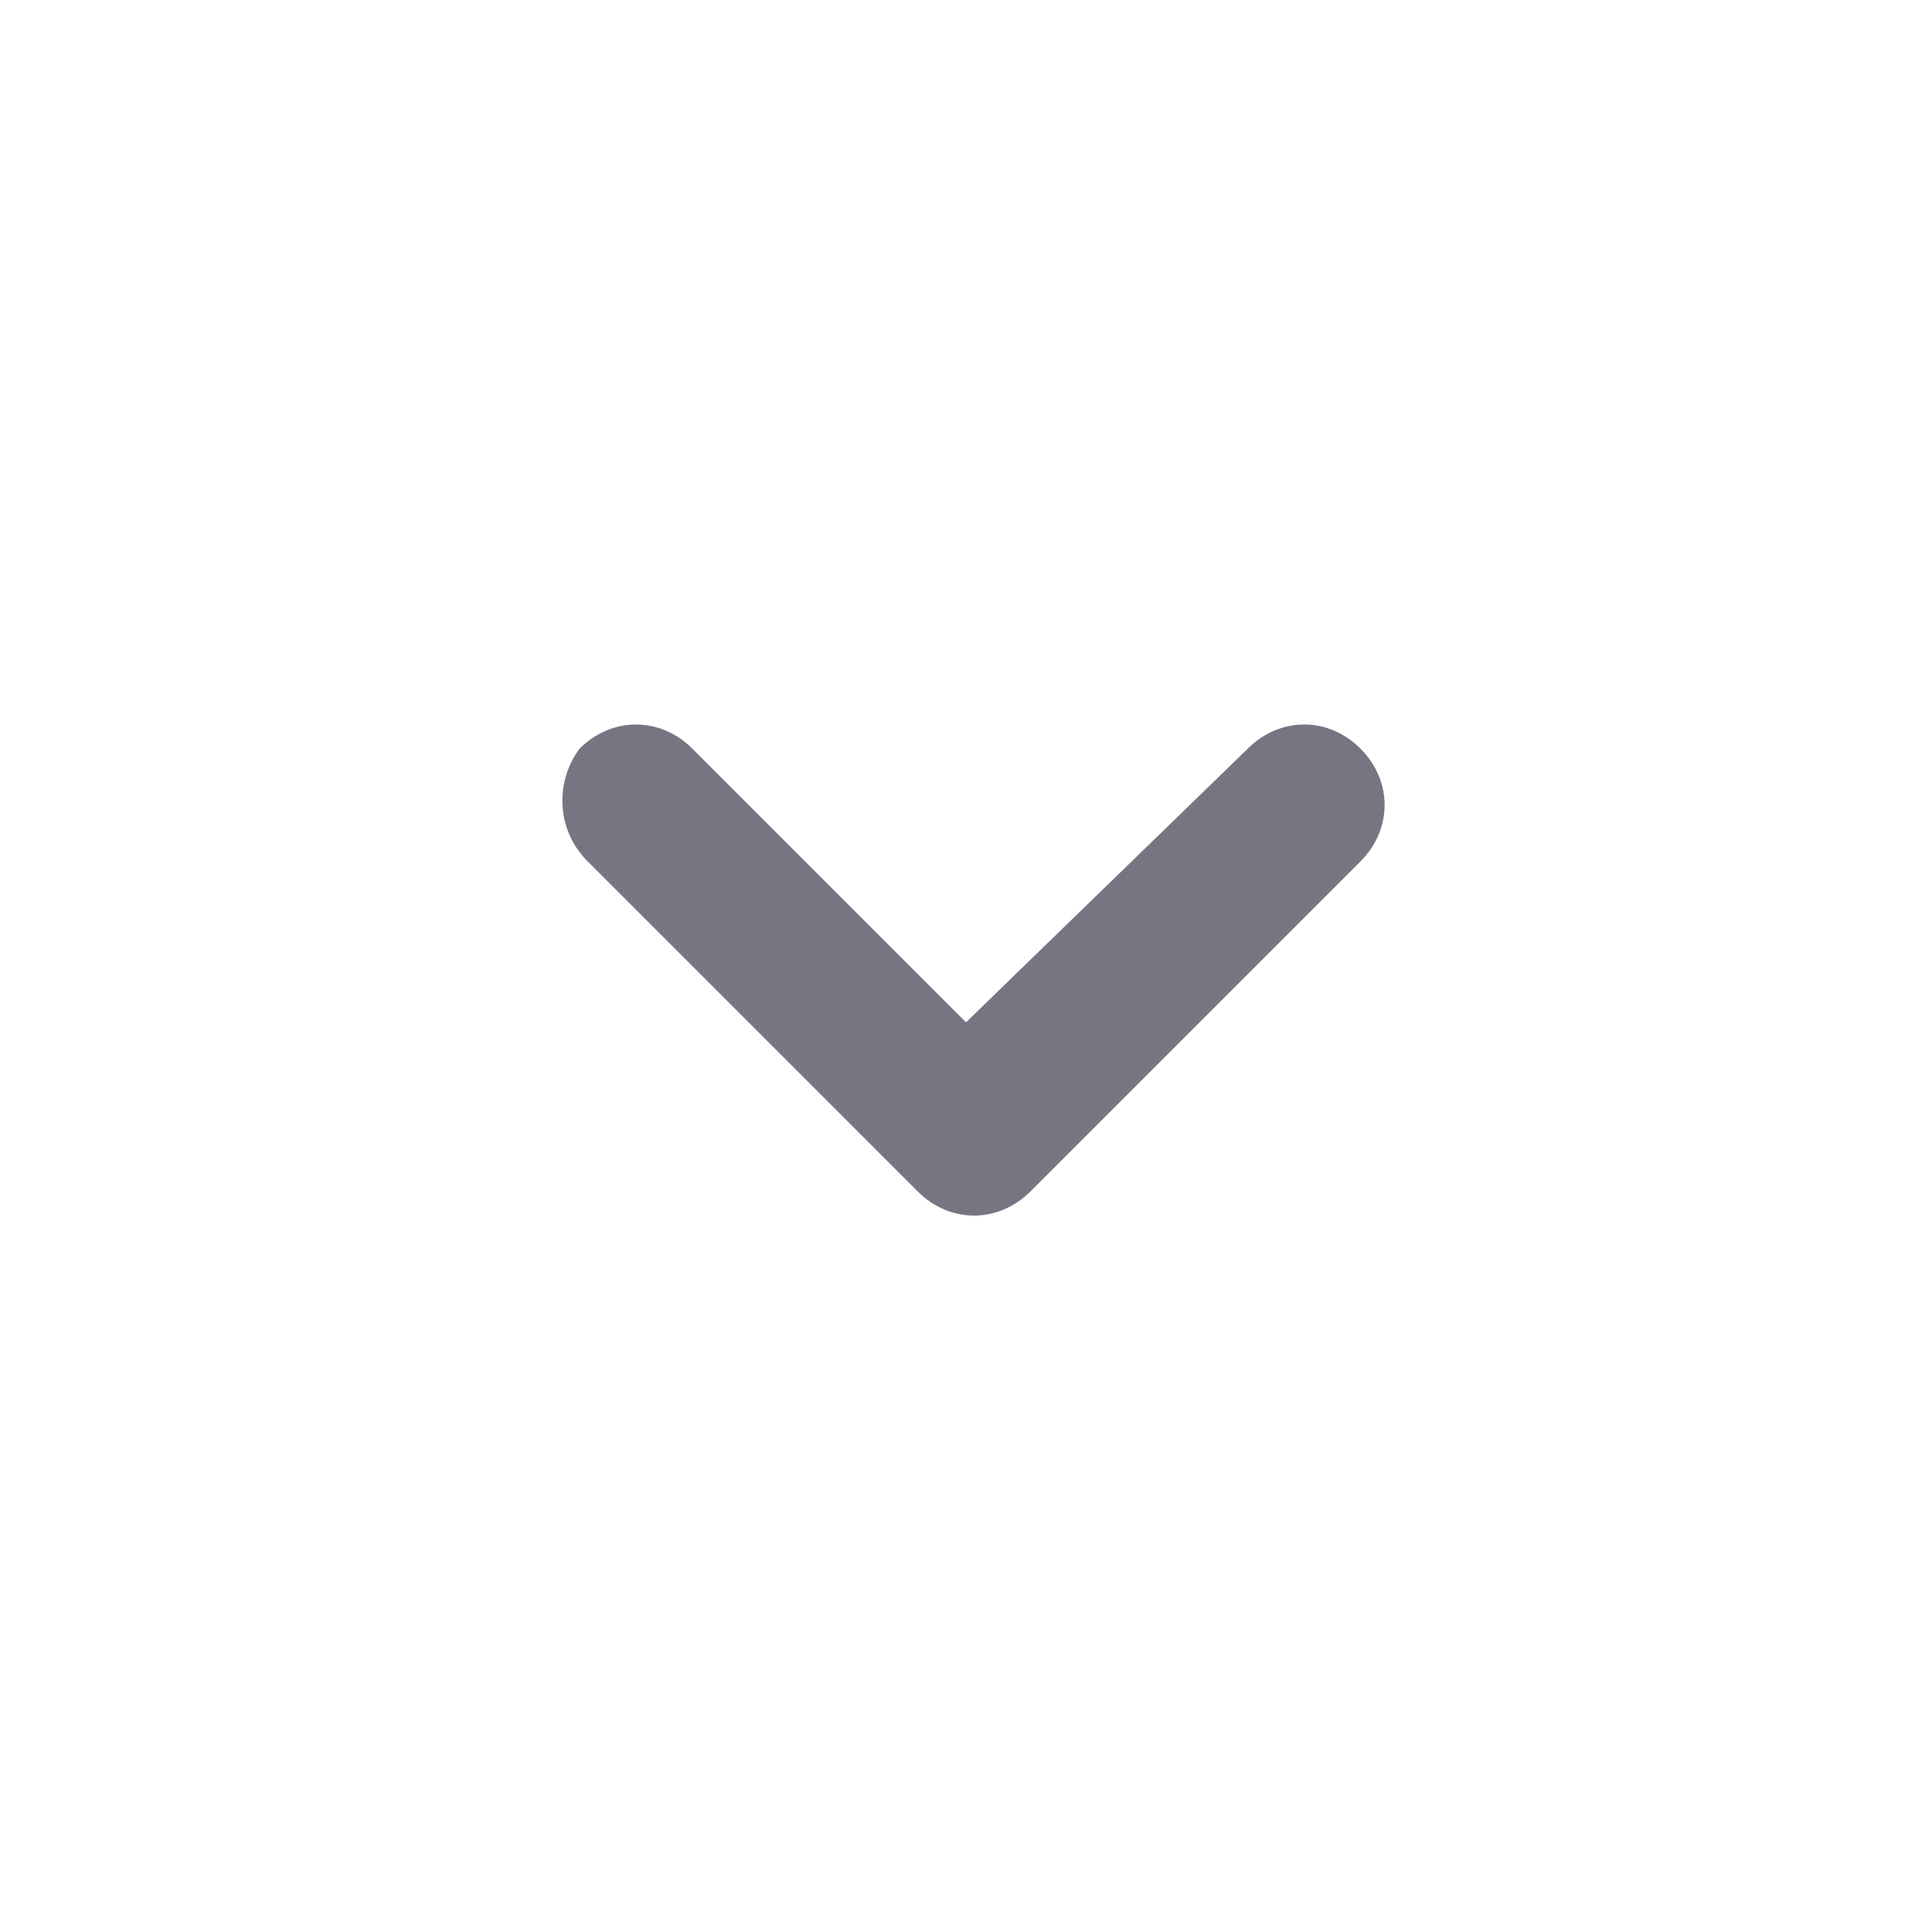
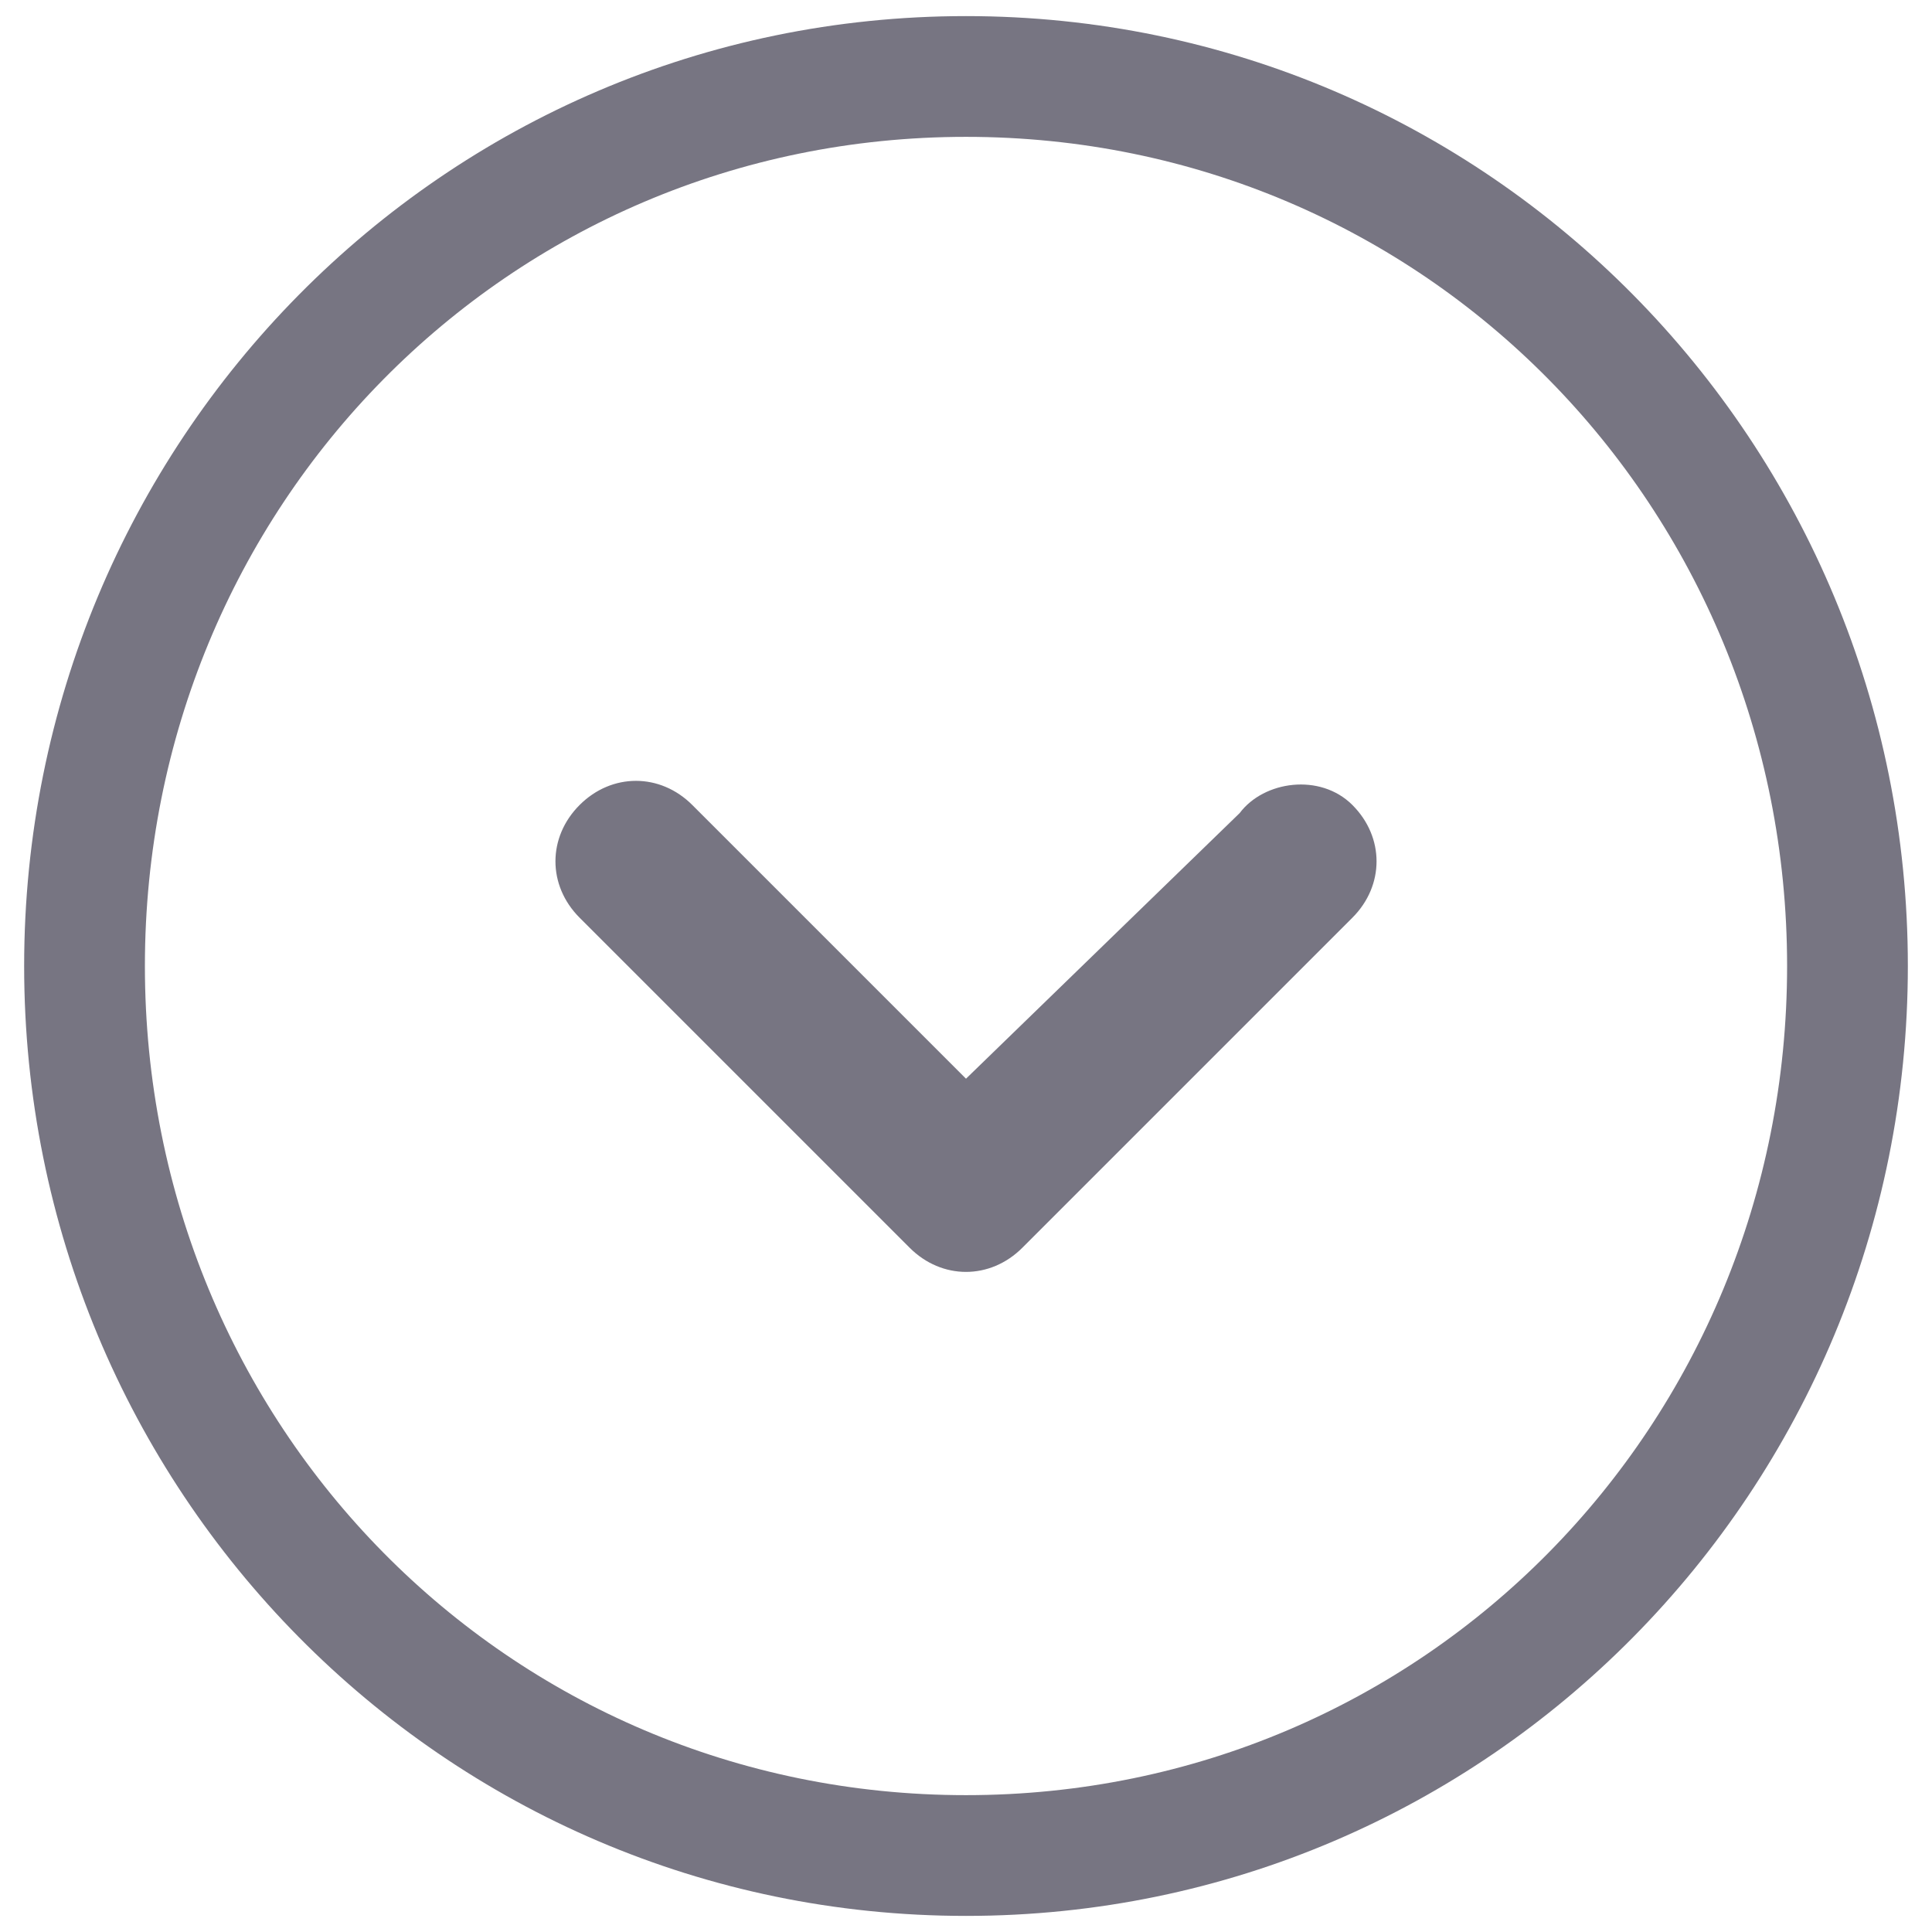
- <svg xmlns="http://www.w3.org/2000/svg" version="1.1" width="32" height="32" viewBox="0 0 32 32">
-   <path fill="#777582" d="M9.733 14.267l5.467 5.467c0.533 0.533 1.333 0.533 1.867 0l5.467-5.467c0.533-0.533 0.533-1.333 0-1.867s-1.333-0.533-1.867 0l-4.667 4.533-4.533-4.533c-0.533-0.533-1.333-0.533-1.867 0-0.4 0.533-0.4 1.333 0.133 1.867z" />
+ <svg xmlns="http://www.w3.org/2000/svg" version="1.1" id="Ebene_1" x="0px" y="0px" viewBox="0 0 24 24" style="enable-background:new 0 0 24 24;" xml:space="preserve">
+   <style type="text/css">
+ 	.st0{fill:#777582;}
+ </style>
+   <g>
+     <path class="st0" d="M12,0.2C5.5,0.2,0.3,5.5,0.3,12S5.5,23.8,12,23.8S23.7,18.5,23.7,12S18.5,0.2,12,0.2z M12,22.3   C6.3,22.3,1.8,17.7,1.8,12S6.3,1.7,12,1.7S22.2,6.3,22.2,12S17.7,22.3,12,22.3z" />
+     <path class="st0" d="M15.4,10.1L12,13.4l-3.4-3.4c-0.4-0.4-1-0.4-1.4,0c-0.4,0.4-0.4,1,0,1.4l4.1,4.1c0.4,0.4,1,0.4,1.4,0l4.1-4.1   c0.4-0.4,0.4-1,0-1.4S15.7,9.7,15.4,10.1z" />
+   </g>
</svg>
